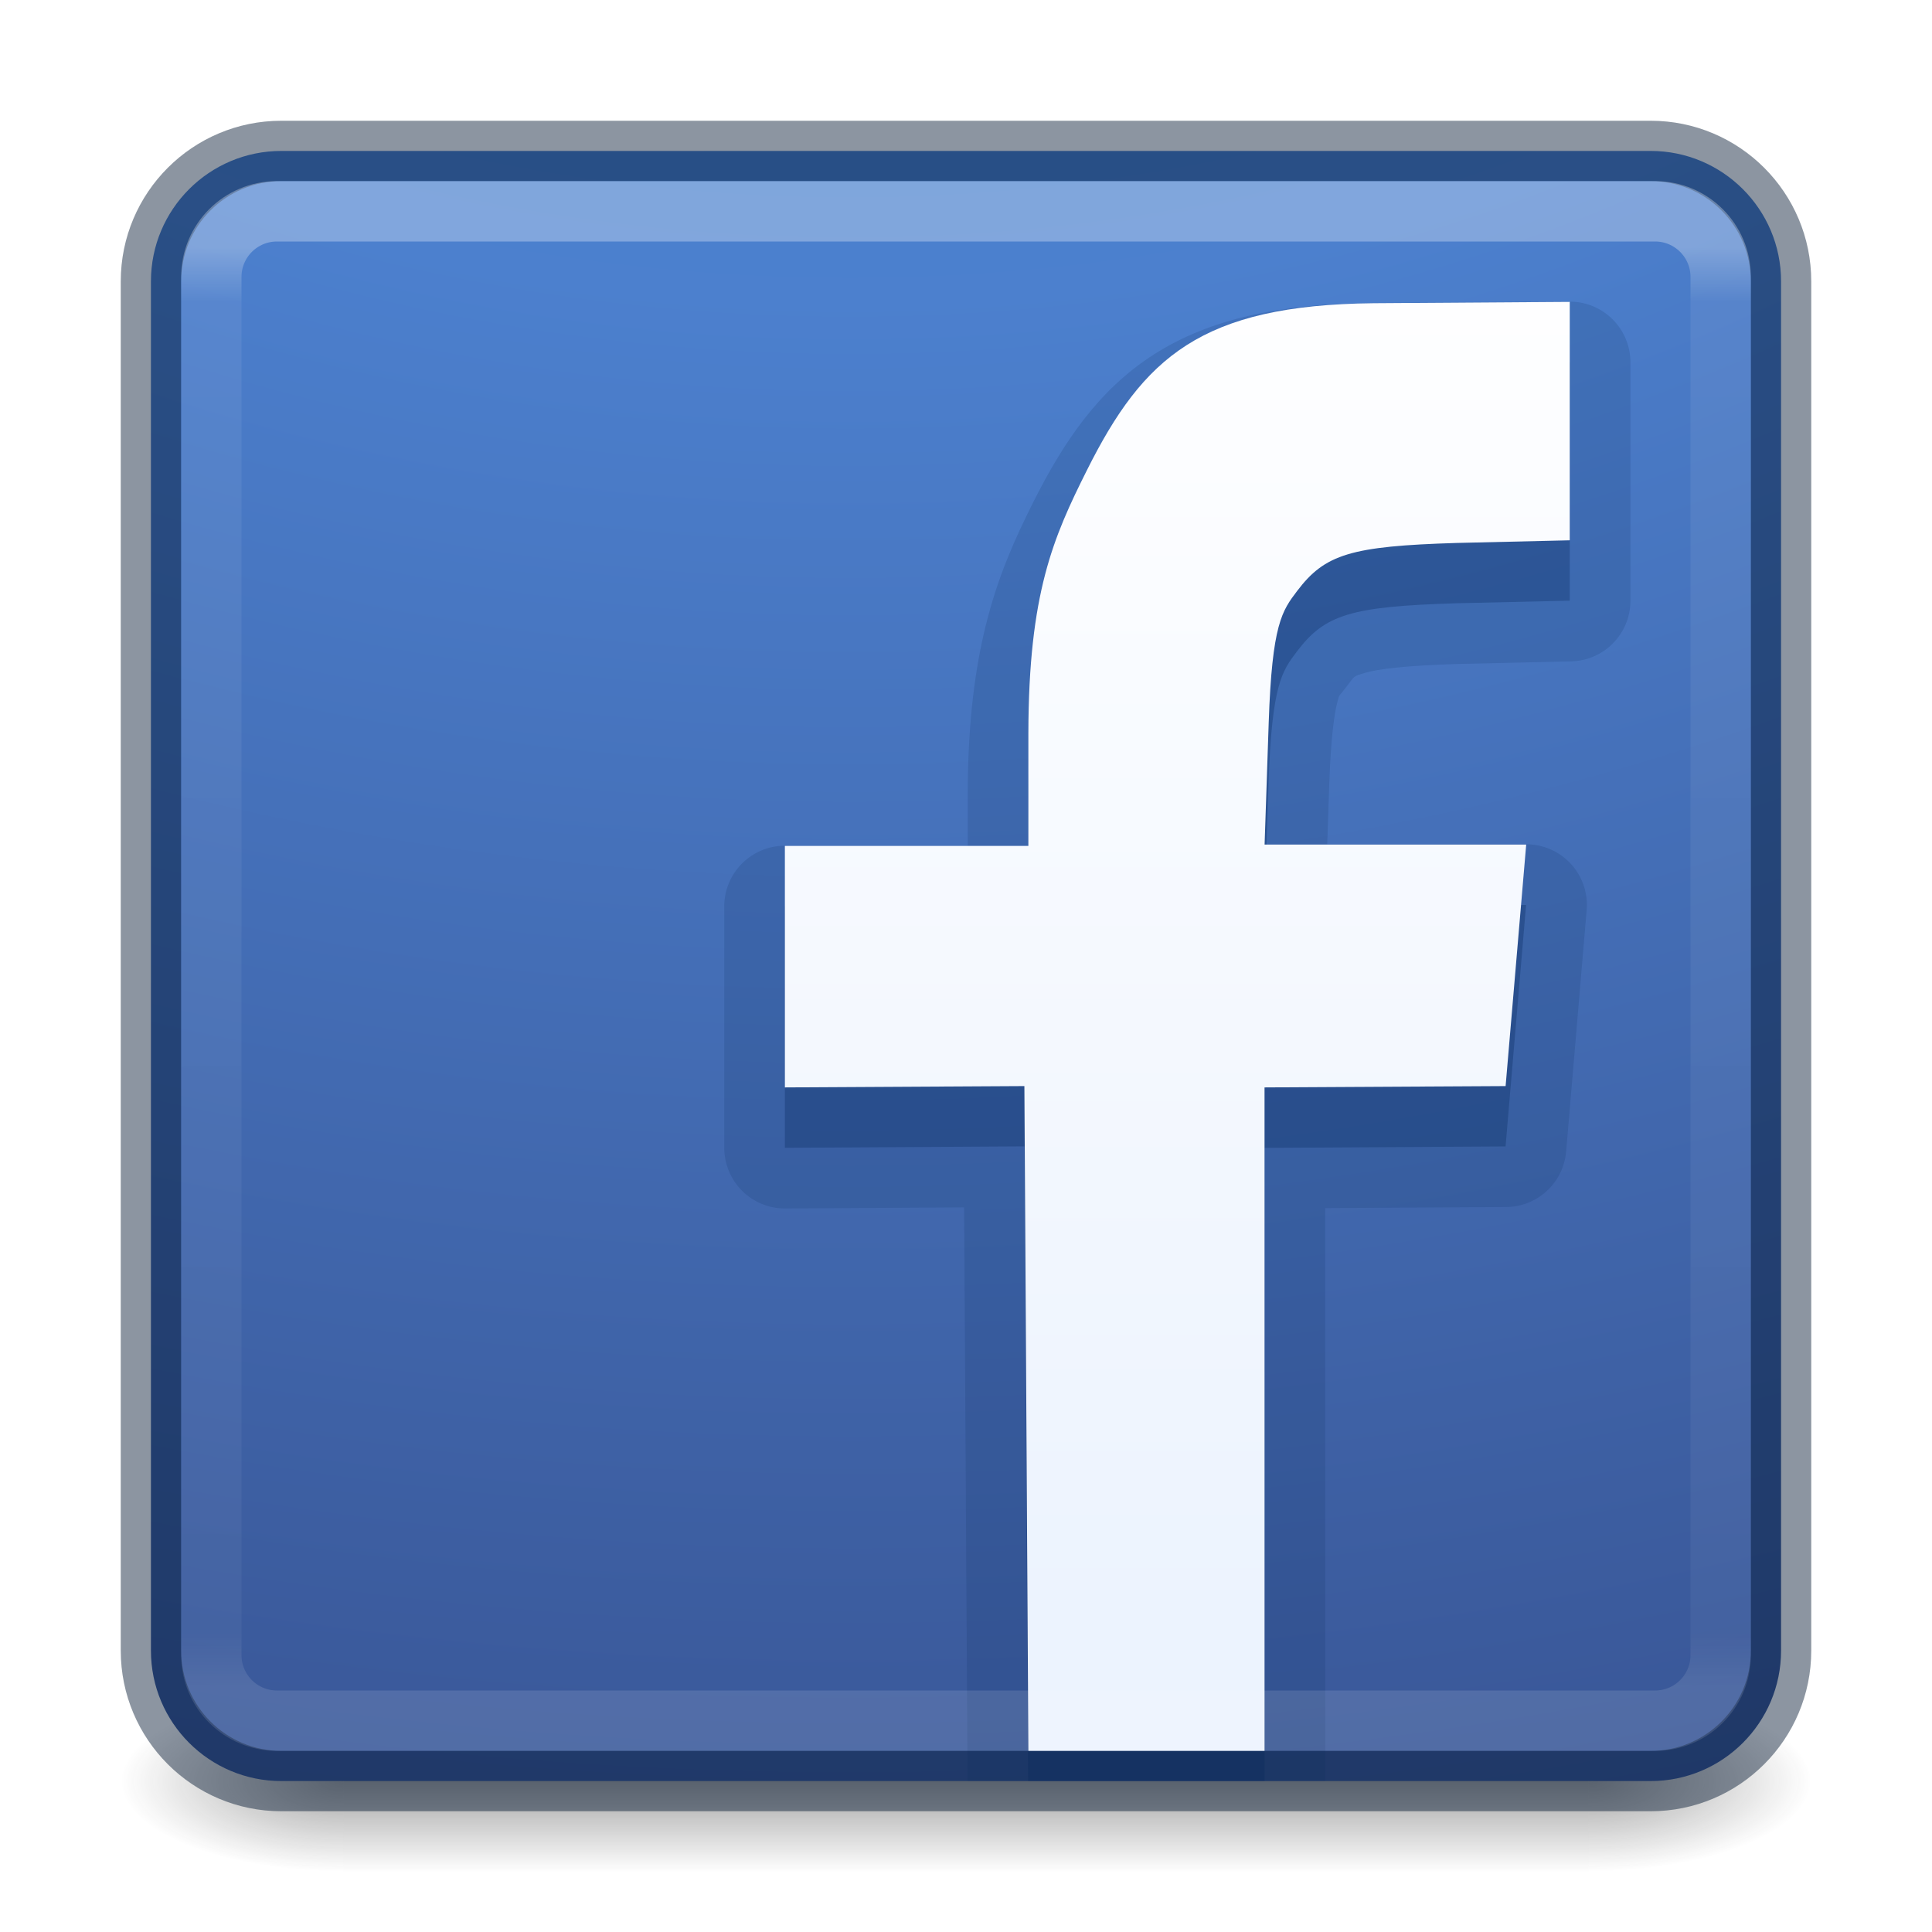
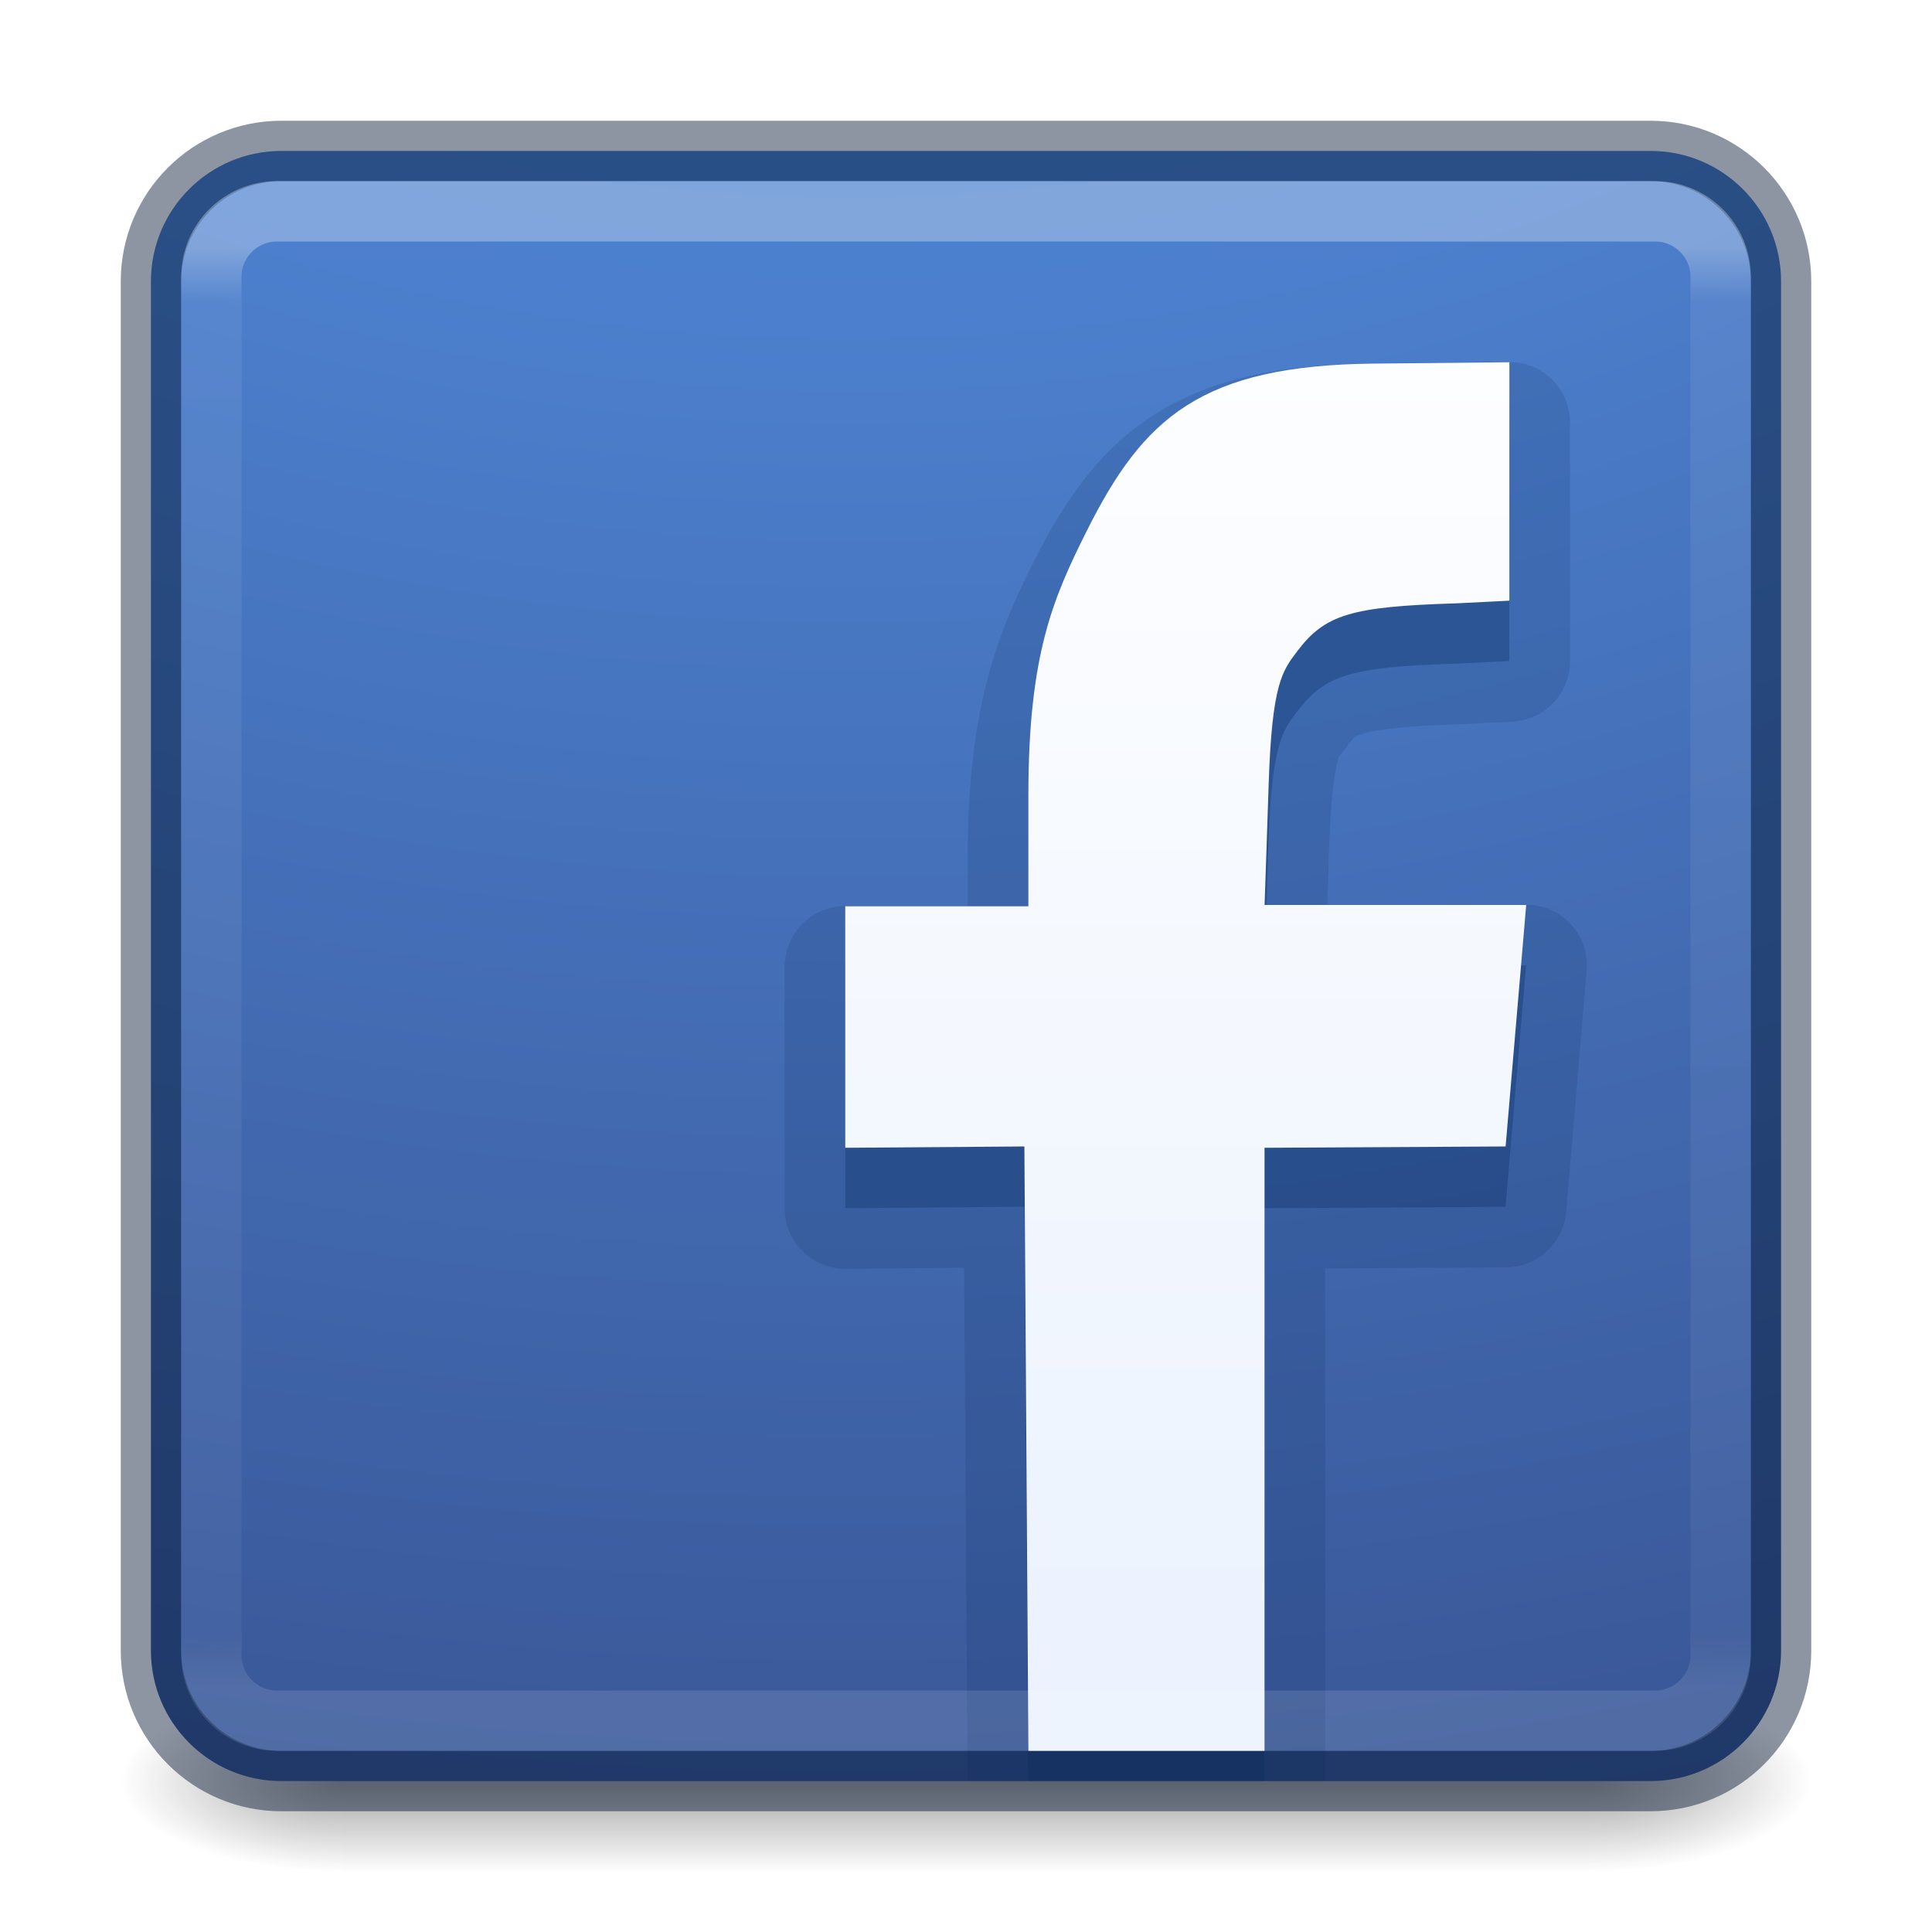
<svg xmlns="http://www.w3.org/2000/svg" xmlns:xlink="http://www.w3.org/1999/xlink" height="32" id="svg11300" style="display:inline;enable-background:new" version="1.0" viewBox="0 0 32 32" width="32">
  <defs id="defs3">
    <linearGradient id="linearGradient3702-501-757-6-946">
      <stop id="stop3228" offset="0" style="stop-color:#181818;stop-opacity:0" />
      <stop id="stop3230" offset="0.5" style="stop-color:#181818;stop-opacity:1" />
      <stop id="stop3232" offset="1" style="stop-color:#181818;stop-opacity:0" />
    </linearGradient>
    <linearGradient id="linearGradient3688-166-749-6">
      <stop id="stop2883-8" offset="0" style="stop-color:#181818;stop-opacity:1" />
      <stop id="stop2885-3" offset="1" style="stop-color:#181818;stop-opacity:0" />
    </linearGradient>
-     <linearGradient gradientTransform="matrix(0.6756757,0,0,0.6756757,135.7838,147.7838)" gradientUnits="userSpaceOnUse" xlink:href="#linearGradient3924-0" id="linearGradient3483-1" x1="38.546" x2="38.546" y1="6.374" y2="41.679" />
+     <linearGradient gradientTransform="matrix(0.6756757,0,0,0.6756757,135.7838,135.7838)" gradientUnits="userSpaceOnUse" xlink:href="#linearGradient3924-0" id="linearGradient3483-1" x1="38.546" x2="38.546" y1="6.374" y2="41.679" />
    <linearGradient id="linearGradient3924-0">
      <stop id="stop3926-6" offset="0" style="stop-color:#ffffff;stop-opacity:1" />
      <stop id="stop3928-3" offset="0.038" style="stop-color:#ffffff;stop-opacity:0.235" />
      <stop id="stop3930-2" offset="0.962" style="stop-color:#ffffff;stop-opacity:0.157" />
      <stop id="stop3932-62" offset="1" style="stop-color:#ffffff;stop-opacity:0.392" />
    </linearGradient>
-     <radialGradient cx="4.993" cy="43.5" fx="4.993" fy="43.5" gradientTransform="matrix(1.476472,0,0,0.5999999,154.9386,151.4)" gradientUnits="userSpaceOnUse" xlink:href="#linearGradient3688-166-749-6" id="radialGradient3493-2" r="2.5" />
-     <radialGradient cx="4.993" cy="43.5" fx="4.993" fy="43.5" gradientTransform="matrix(1.476472,0,0,0.5999999,-149.0614,-203.6)" gradientUnits="userSpaceOnUse" xlink:href="#linearGradient3688-166-749-6" id="radialGradient3495-9" r="2.5" />
-     <linearGradient gradientTransform="matrix(0.7368421,0,0,0.4285713,134.3158,158.8571)" gradientUnits="userSpaceOnUse" xlink:href="#linearGradient3702-501-757-6-946" id="linearGradient3497-3" x1="25.058" x2="25.058" y1="47.028" y2="39.999" />
+     <radialGradient cx="4.993" cy="43.5" fx="4.993" fy="43.5" gradientTransform="matrix(1.476472,0,0,0.5999999,154.9386,139.4)" gradientUnits="userSpaceOnUse" xlink:href="#linearGradient3688-166-749-6" id="radialGradient3493-2" r="2.5" />
+     <radialGradient cx="4.993" cy="43.5" fx="4.993" fy="43.5" gradientTransform="matrix(1.476472,0,0,0.5999999,-149.0614,-191.6)" gradientUnits="userSpaceOnUse" xlink:href="#linearGradient3688-166-749-6" id="radialGradient3495-9" r="2.5" />
+     <linearGradient gradientTransform="matrix(0.7368421,0,0,0.4285713,134.3158,146.8571)" gradientUnits="userSpaceOnUse" xlink:href="#linearGradient3702-501-757-6-946" id="linearGradient3497-3" x1="25.058" x2="25.058" y1="47.028" y2="39.999" />
    <linearGradient id="linearGradient5803-4-0-6">
      <stop id="stop5805-6-5-8" offset="0" style="stop-color:#ffffff;stop-opacity:1;" />
      <stop id="stop5807-5-1-5" offset="1" style="stop-color:#ecf3fe;stop-opacity:1;" />
    </linearGradient>
    <linearGradient id="linearGradient2867-449-88-871-390-598-476-591-434-148-57-177-8-3-3-6-4-8-8-8-02">
      <stop id="stop3750-1-0-7-6-6-1-3-9-8" offset="0" style="stop-color:#2a81c2;stop-opacity:1;" />
      <stop id="stop3752-3-7-4-0-32-8-923-0-9" offset="0.262" style="stop-color:#4c80ce;stop-opacity:1;" />
      <stop id="stop3754-1-8-5-2-7-6-7-1-35" offset="0.705" style="stop-color:#30427c;stop-opacity:1;" />
      <stop id="stop3756-1-6-2-6-6-1-96-6-7" offset="1" style="stop-color:#363b6e;stop-opacity:1;" />
    </linearGradient>
-     <linearGradient gradientTransform="matrix(0.5134331,0,0,0.5018158,68.59136,147.4516)" gradientUnits="userSpaceOnUse" xlink:href="#linearGradient5803-4-0-6" id="linearGradient3148-1-3-41-7" x1="167.983" x2="167.983" y1="8.508" y2="54.78" />
-     <radialGradient cx="6.73" cy="9.957" fx="6.2" fy="9.957" gradientTransform="matrix(0,6.575228,-8.07228,0,230.4519,89.38856)" gradientUnits="userSpaceOnUse" xlink:href="#linearGradient2867-449-88-871-390-598-476-591-434-148-57-177-8-3-3-6-4-8-8-8-02" id="radialGradient3157-9-5" r="12.672" />
+     <linearGradient gradientTransform="matrix(0.5134331,0,0,0.5018158,68.59136,135.4516)" gradientUnits="userSpaceOnUse" xlink:href="#linearGradient5803-4-0-6" id="linearGradient3148-1-3-41-7" x1="167.983" x2="167.983" y1="8.508" y2="54.78" />
+     <radialGradient cx="6.73" cy="9.957" fx="6.2" fy="9.957" gradientTransform="matrix(0,6.575228,-8.07228,0,230.4519,77.38856)" gradientUnits="userSpaceOnUse" xlink:href="#linearGradient2867-449-88-871-390-598-476-591-434-148-57-177-8-3-3-6-4-8-8-8-02" id="radialGradient3157-9-5" r="12.672" />
  </defs>
-   <g id="g153" transform="translate(-136,-148)">
-     <rect height="3" id="rect2801-0-6" style="opacity:0.4;fill:url(#radialGradient3493-2);fill-opacity:1;stroke:none;stroke-width:0.562" width="3.684" x="162.316" y="176" />
-     <rect height="3" id="rect3696-2-0" style="opacity:0.4;fill:url(#radialGradient3495-9);fill-opacity:1;stroke:none;stroke-width:0.562" transform="scale(-1)" width="3.684" x="-141.684" y="-179" />
-     <rect height="3" id="rect3700-1-6" style="opacity:0.4;fill:url(#linearGradient3497-3);fill-opacity:1;stroke:none;stroke-width:0.562" width="20.632" x="141.684" y="176" />
-     <rect height="27" id="rect5505-2" rx="2.16" ry="2.16" style="color:#000000;clip-rule:nonzero;display:inline;overflow:visible;visibility:visible;opacity:1;isolation:auto;mix-blend-mode:normal;color-interpolation:sRGB;color-interpolation-filters:linearRGB;solid-color:#000000;solid-opacity:1;fill:url(#radialGradient3157-9-5);fill-opacity:1;fill-rule:nonzero;stroke:none;stroke-width:1;stroke-linecap:butt;stroke-linejoin:miter;stroke-miterlimit:4;stroke-dasharray:none;stroke-dashoffset:0;stroke-opacity:1;marker:none;color-rendering:auto;image-rendering:auto;shape-rendering:auto;text-rendering:auto;enable-background:accumulate" width="27" x="138.5" y="150.5" />
-     <rect height="27" id="rect5505-6-6" rx="2.16" ry="2.16" style="color:#000000;clip-rule:nonzero;display:inline;overflow:visible;visibility:visible;opacity:0.45;isolation:auto;mix-blend-mode:normal;color-interpolation:sRGB;color-interpolation-filters:linearRGB;solid-color:#000000;solid-opacity:1;fill:none;fill-opacity:1;fill-rule:nonzero;stroke:#00152e;stroke-width:1;stroke-linecap:round;stroke-linejoin:round;stroke-miterlimit:4;stroke-dasharray:none;stroke-dashoffset:0;stroke-opacity:1;marker:none;color-rendering:auto;image-rendering:auto;shape-rendering:auto;text-rendering:auto;enable-background:accumulate" width="27" x="138.5" y="150.5" />
-     <path d="m 161.994,152.996 -3.252,0.021 a 1.005,1.005 0 0 0 -0.004,0 c -1.529,0.016 -2.695,0.26 -3.623,0.852 -0.928,0.592 -1.51,1.469 -2.01,2.467 -0.571,1.14 -1.072,2.37 -1.076,4.809 a 1.005,1.005 0 0 0 0,0.002 v 0.861 H 149 a 1.005,1.005 0 0 0 -1.004,1.004 v 4 a 1.005,1.005 0 0 0 1.01,1.004 l 2.963,-0.018 0.057,9.502 h 5.924 l -0.002,-9.49 2.996,-0.018 a 1.005,1.005 0 0 0 0.996,-0.918 l 0.34,-4 a 1.005,1.005 0 0 0 -1.002,-1.09 h -3.295 l 0.033,-0.98 c 0.026,-0.789 0.087,-1.197 0.131,-1.359 0.043,-0.162 0.011,-0.082 0.139,-0.25 0.161,-0.213 0.124,-0.191 0.326,-0.252 0.201,-0.061 0.691,-0.121 1.537,-0.146 l 1.875,-0.043 a 1.005,1.005 0 0 0 0.981,-1.004 V 156.051 154 a 1.005,1.005 0 0 0 -1.01,-1.004 z" id="path4454" style="color:#000000;clip-rule:nonzero;display:inline;overflow:visible;visibility:visible;opacity:0.15;isolation:auto;mix-blend-mode:normal;color-interpolation:sRGB;color-interpolation-filters:linearRGB;solid-color:#000000;solid-opacity:1;fill:#042658;fill-opacity:1;fill-rule:nonzero;stroke:none;stroke-width:1;stroke-linecap:butt;stroke-linejoin:miter;stroke-miterlimit:4;stroke-dasharray:none;stroke-dashoffset:0;stroke-opacity:1;marker:none;color-rendering:auto;image-rendering:auto;shape-rendering:auto;text-rendering:auto;enable-background:accumulate" />
-     <path d="m 162,154 -3.252,0.021 c -2.856,0.03 -3.811,0.901 -4.744,2.764 -0.559,1.117 -0.967,2.04 -0.971,4.361 v 1.865 H 149 v 4 l 3.967,-0.023 0.062,10.512 h 3.916 l -0.002,-10.488 3.994,-0.023 0.34,-4 h -4.332 l 0.066,-2.018 c 0.055,-1.644 0.225,-1.856 0.473,-2.184 0.46,-0.607 0.886,-0.742 2.641,-0.795 L 162,157.949 v -1.898 z" id="path3813-2-1-3" style="color:#000000;clip-rule:nonzero;display:inline;overflow:visible;visibility:visible;opacity:0.3;isolation:auto;mix-blend-mode:normal;color-interpolation:sRGB;color-interpolation-filters:linearRGB;solid-color:#000000;solid-opacity:1;fill:#042658;fill-opacity:1;fill-rule:nonzero;stroke:none;stroke-width:1;stroke-linecap:butt;stroke-linejoin:miter;stroke-miterlimit:4;stroke-dasharray:none;stroke-dashoffset:0;stroke-opacity:1;marker:none;color-rendering:auto;image-rendering:auto;shape-rendering:auto;text-rendering:auto;enable-background:accumulate" />
-     <path d="m 158.748,153.022 c -2.856,0.03 -3.811,0.901 -4.744,2.764 -0.559,1.117 -0.967,2.04 -0.971,4.361 l -3.6e-4,1.864 H 149 v 4 l 3.967,-0.022 0.066,11.011 h 3.912 l -3.6e-4,-10.989 3.993,-0.022 0.341,-4 h -4.333 l 0.068,-2.018 c 0.055,-1.644 0.224,-1.856 0.472,-2.184 0.46,-0.607 0.886,-0.741 2.641,-0.794 L 162,156.949 V 155.052 153 Z" id="path3813-2-1" style="color:#000000;display:inline;overflow:visible;visibility:visible;fill:url(#linearGradient3148-1-3-41-7);fill-opacity:1;fill-rule:nonzero;stroke:none;stroke-width:1;marker:none;enable-background:accumulate" />
-     <rect height="25" id="rect6741-7-4-1" rx="1.087" ry="1.087" style="opacity:0.3;fill:none;stroke:url(#linearGradient3483-1);stroke-width:1;stroke-linecap:round;stroke-linejoin:round;stroke-miterlimit:4;stroke-dasharray:none;stroke-dashoffset:0;stroke-opacity:1" width="25" x="139.5" y="151.5" />
+   <g id="g153" transform="translate(-136,-136)">
+     <rect height="3" id="rect2801-0-6" style="opacity:0.4;fill:url(#radialGradient3493-2);fill-opacity:1;stroke:none;stroke-width:0.562" width="3.684" x="162.316" y="164" />
+     <rect height="3" id="rect3696-2-0" style="opacity:0.4;fill:url(#radialGradient3495-9);fill-opacity:1;stroke:none;stroke-width:0.562" transform="scale(-1)" width="3.684" x="-141.684" y="-167" />
+     <rect height="3" id="rect3700-1-6" style="opacity:0.4;fill:url(#linearGradient3497-3);fill-opacity:1;stroke:none;stroke-width:0.562" width="20.632" x="141.684" y="164" />
+     <rect height="27" id="rect5505-2" rx="2.16" ry="2.16" style="color:#000000;clip-rule:nonzero;display:inline;overflow:visible;visibility:visible;opacity:1;isolation:auto;mix-blend-mode:normal;color-interpolation:sRGB;color-interpolation-filters:linearRGB;solid-color:#000000;solid-opacity:1;fill:url(#radialGradient3157-9-5);fill-opacity:1;fill-rule:nonzero;stroke:none;stroke-width:1;stroke-linecap:butt;stroke-linejoin:miter;stroke-miterlimit:4;stroke-dasharray:none;stroke-dashoffset:0;stroke-opacity:1;marker:none;color-rendering:auto;image-rendering:auto;shape-rendering:auto;text-rendering:auto;enable-background:accumulate" width="27" x="138.5" y="138.5" />
+     <rect height="27" id="rect5505-6-6" rx="2.16" ry="2.16" style="color:#000000;clip-rule:nonzero;display:inline;overflow:visible;visibility:visible;opacity:0.45;isolation:auto;mix-blend-mode:normal;color-interpolation:sRGB;color-interpolation-filters:linearRGB;solid-color:#000000;solid-opacity:1;fill:none;fill-opacity:1;fill-rule:nonzero;stroke:#00152e;stroke-width:1;stroke-linecap:round;stroke-linejoin:round;stroke-miterlimit:4;stroke-dasharray:none;stroke-dashoffset:0;stroke-opacity:1;marker:none;color-rendering:auto;image-rendering:auto;shape-rendering:auto;text-rendering:auto;enable-background:accumulate" width="27" x="138.5" y="138.5" />
+     <path d="m 160.994,141.996 -2.252,0.021 h -0.004 c -1.529,0.016 -2.695,0.26 -3.623,0.852 -0.928,0.592 -1.51,1.469 -2.01,2.467 -0.571,1.14 -1.072,2.37 -1.076,4.809 v 0.002 0.861 H 150 c -0.554,4.7e-4 -1.003,0.45 -1.004,1.004 v 4 c 4.7e-4,0.557 0.453,1.007 1.01,1.004 l 1.963,-0.018 0.057,8.502 h 5.924 l -0.002,-8.49 2.996,-0.018 c 0.519,-0.003 0.951,-0.401 0.996,-0.918 l 0.34,-4 c 0.05,-0.587 -0.413,-1.09 -1.002,-1.09 h -3.295 l 0.033,-0.98 c 0.026,-0.789 0.087,-1.197 0.131,-1.359 0.043,-0.162 0.011,-0.082 0.139,-0.25 0.161,-0.213 0.124,-0.191 0.326,-0.252 0.201,-0.061 0.691,-0.121 1.537,-0.146 l 0.875,-0.043 c 0.545,-0.013 0.98,-0.459 0.981,-1.004 V 145.051 143 c -4.7e-4,-0.557 -0.453,-1.007 -1.01,-1.004 z" id="path4454" style="color:#000000;clip-rule:nonzero;display:inline;overflow:visible;visibility:visible;opacity:0.15;isolation:auto;mix-blend-mode:normal;color-interpolation:sRGB;color-interpolation-filters:linearRGB;solid-color:#000000;solid-opacity:1;fill:#042658;fill-opacity:1;fill-rule:nonzero;stroke:none;stroke-width:1;stroke-linecap:butt;stroke-linejoin:miter;stroke-miterlimit:4;stroke-dasharray:none;stroke-dashoffset:0;stroke-opacity:1;marker:none;color-rendering:auto;image-rendering:auto;shape-rendering:auto;text-rendering:auto;enable-background:accumulate" />
+     <path d="m 161,143 -2.252,0.021 c -2.856,0.03 -3.811,0.901 -4.744,2.764 -0.559,1.117 -0.967,2.04 -0.971,4.361 v 1.865 H 150 v 4 l 2.967,-0.023 0.062,9.512 h 3.916 l -0.002,-9.488 3.994,-0.023 0.34,-4 h -4.332 l 0.066,-2.018 c 0.055,-1.644 0.225,-1.856 0.473,-2.184 0.46,-0.607 0.886,-0.742 2.641,-0.795 L 161,146.949 v -1.898 z" id="path3813-2-1-3" style="color:#000000;clip-rule:nonzero;display:inline;overflow:visible;visibility:visible;opacity:0.3;isolation:auto;mix-blend-mode:normal;color-interpolation:sRGB;color-interpolation-filters:linearRGB;solid-color:#000000;solid-opacity:1;fill:#042658;fill-opacity:1;fill-rule:nonzero;stroke:none;stroke-width:1;stroke-linecap:butt;stroke-linejoin:miter;stroke-miterlimit:4;stroke-dasharray:none;stroke-dashoffset:0;stroke-opacity:1;marker:none;color-rendering:auto;image-rendering:auto;shape-rendering:auto;text-rendering:auto;enable-background:accumulate" />
+     <path d="m 158.748,142.022 c -2.856,0.03 -3.811,0.901 -4.744,2.764 -0.559,1.117 -0.967,2.04 -0.971,4.361 l -3.6e-4,1.864 H 150 v 4 l 2.967,-0.022 0.066,10.011 h 3.912 l -3.6e-4,-9.989 3.993,-0.022 0.341,-4 h -4.333 l 0.068,-2.018 c 0.055,-1.644 0.224,-1.856 0.472,-2.184 0.46,-0.607 0.886,-0.741 2.641,-0.794 L 161,145.949 V 144.052 142 Z" id="path3813-2-1" style="color:#000000;display:inline;overflow:visible;visibility:visible;fill:url(#linearGradient3148-1-3-41-7);fill-opacity:1;fill-rule:nonzero;stroke:none;stroke-width:1;marker:none;enable-background:accumulate" />
+     <rect height="25" id="rect6741-7-4-1" rx="1.087" ry="1.087" style="opacity:0.3;fill:none;stroke:url(#linearGradient3483-1);stroke-width:1;stroke-linecap:round;stroke-linejoin:round;stroke-miterlimit:4;stroke-dasharray:none;stroke-dashoffset:0;stroke-opacity:1" width="25" x="139.5" y="139.5" />
  </g>
</svg>
